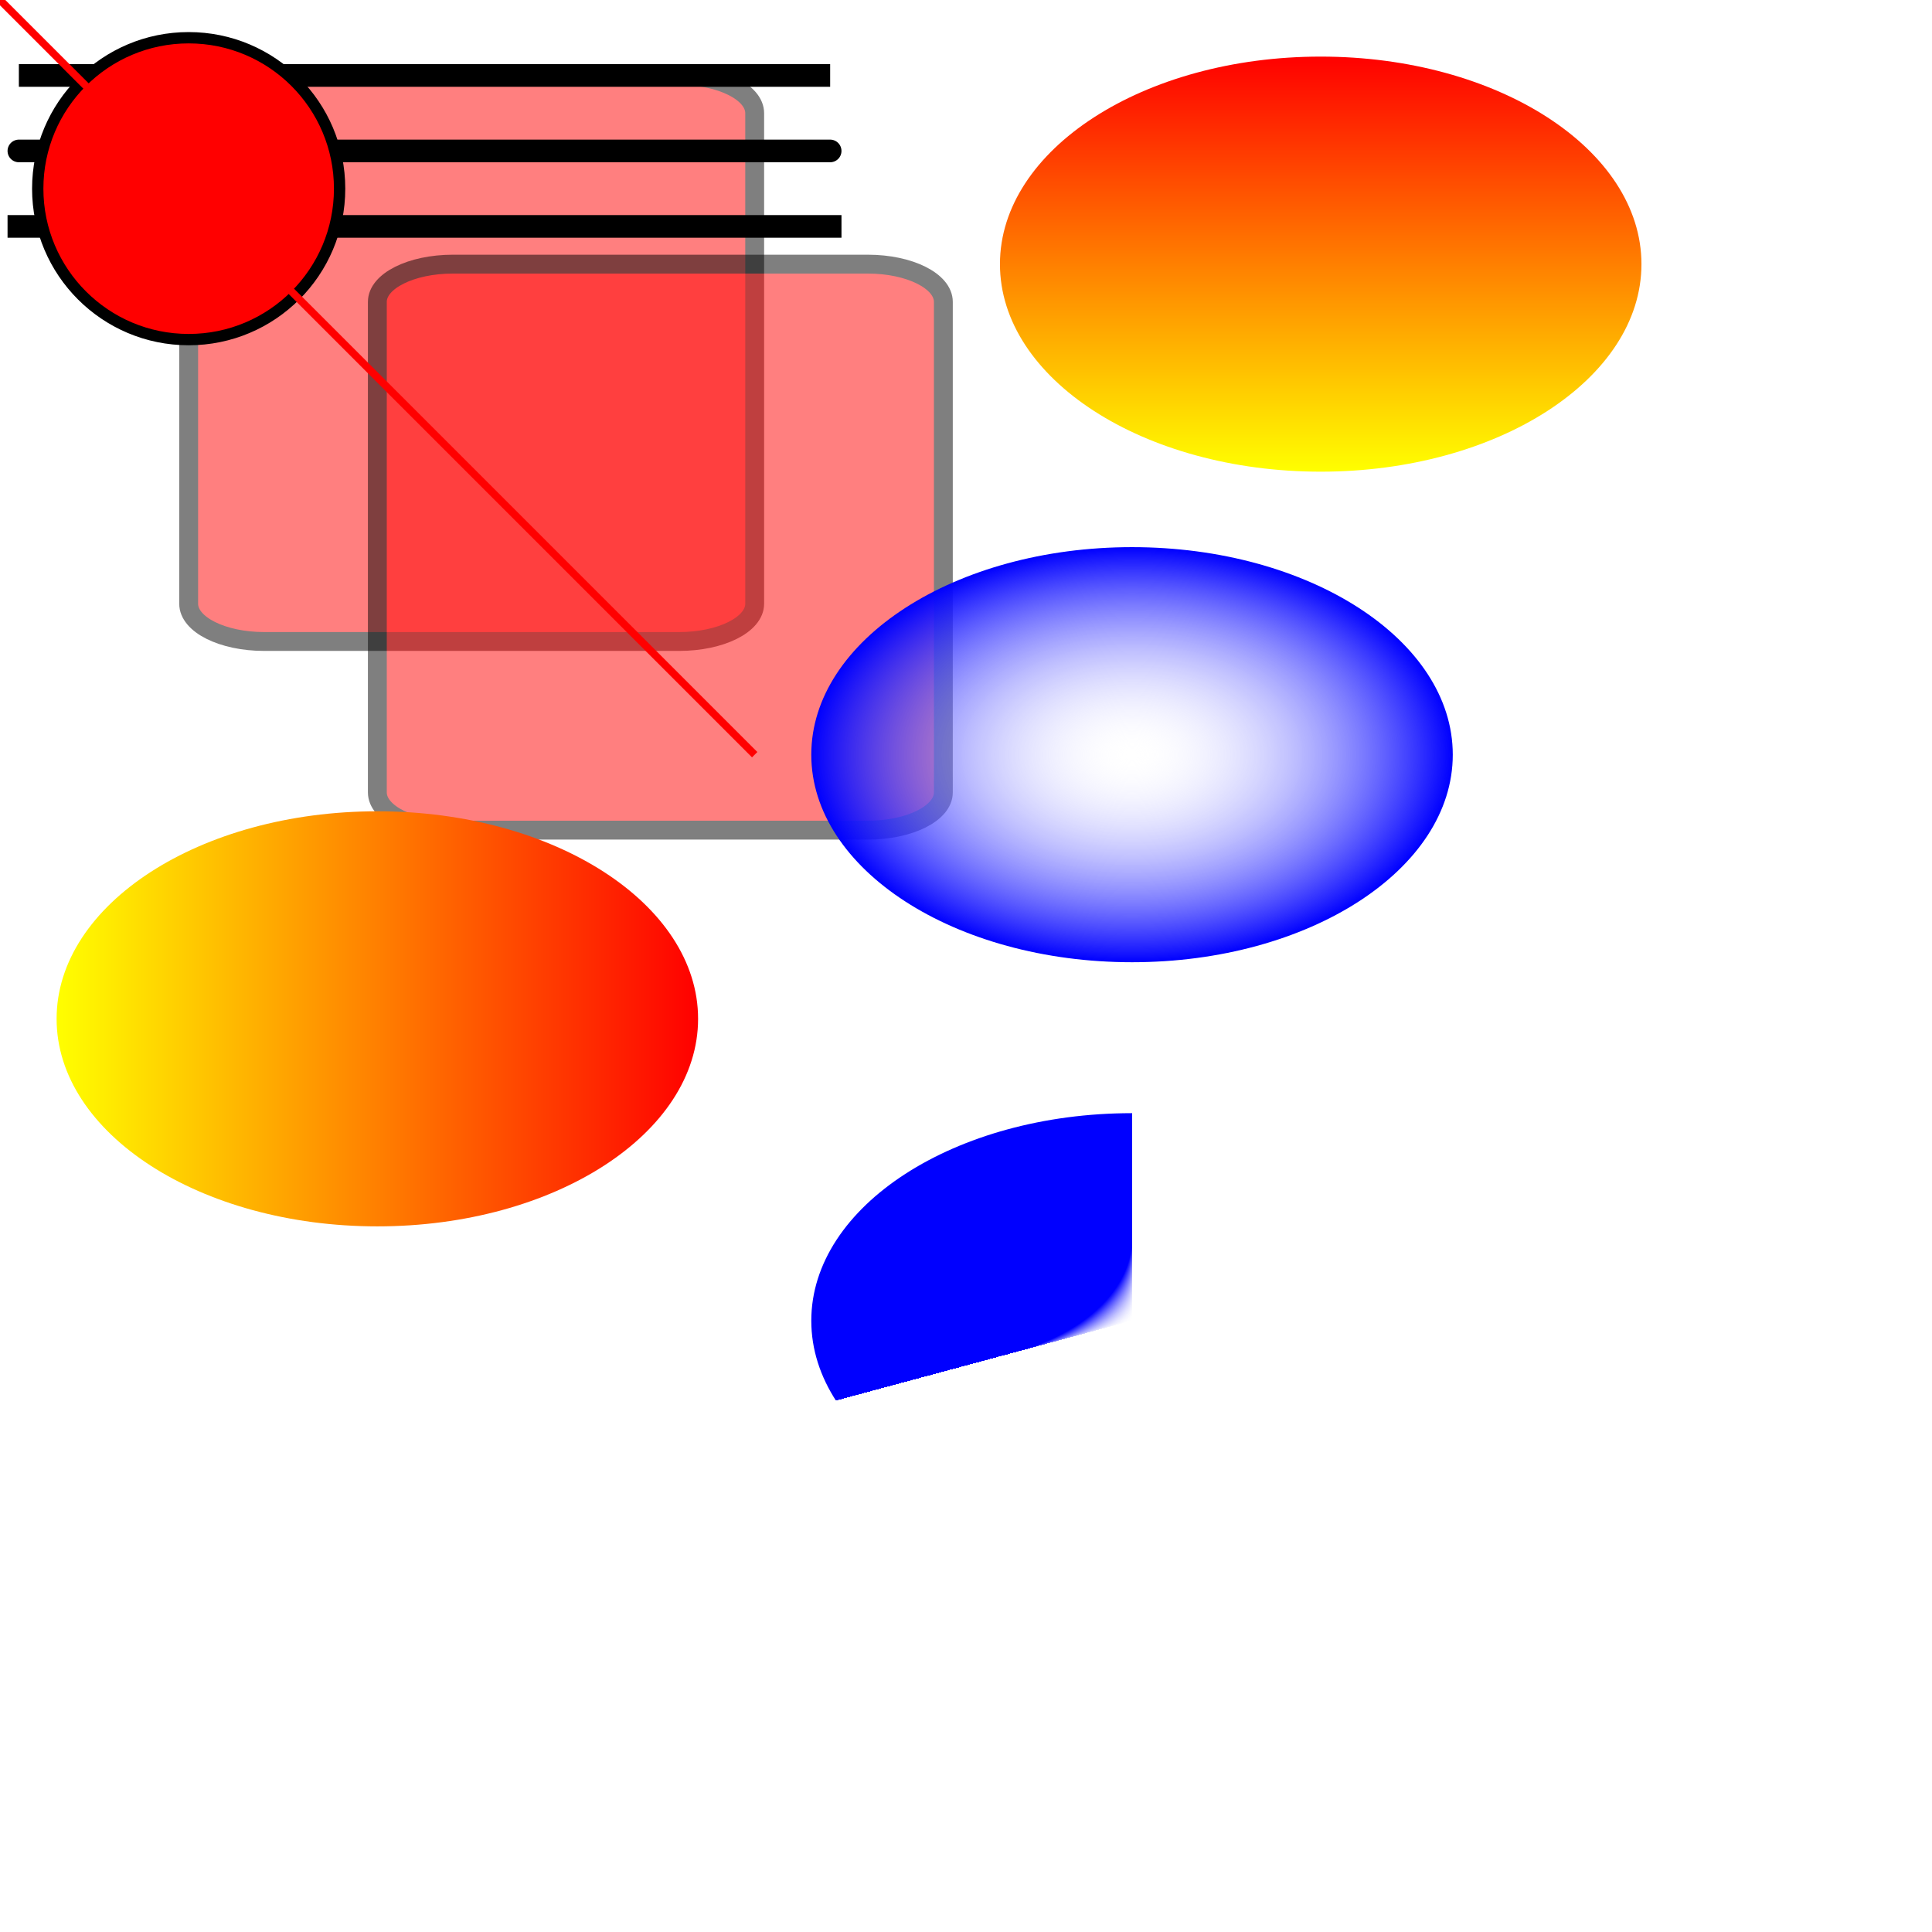
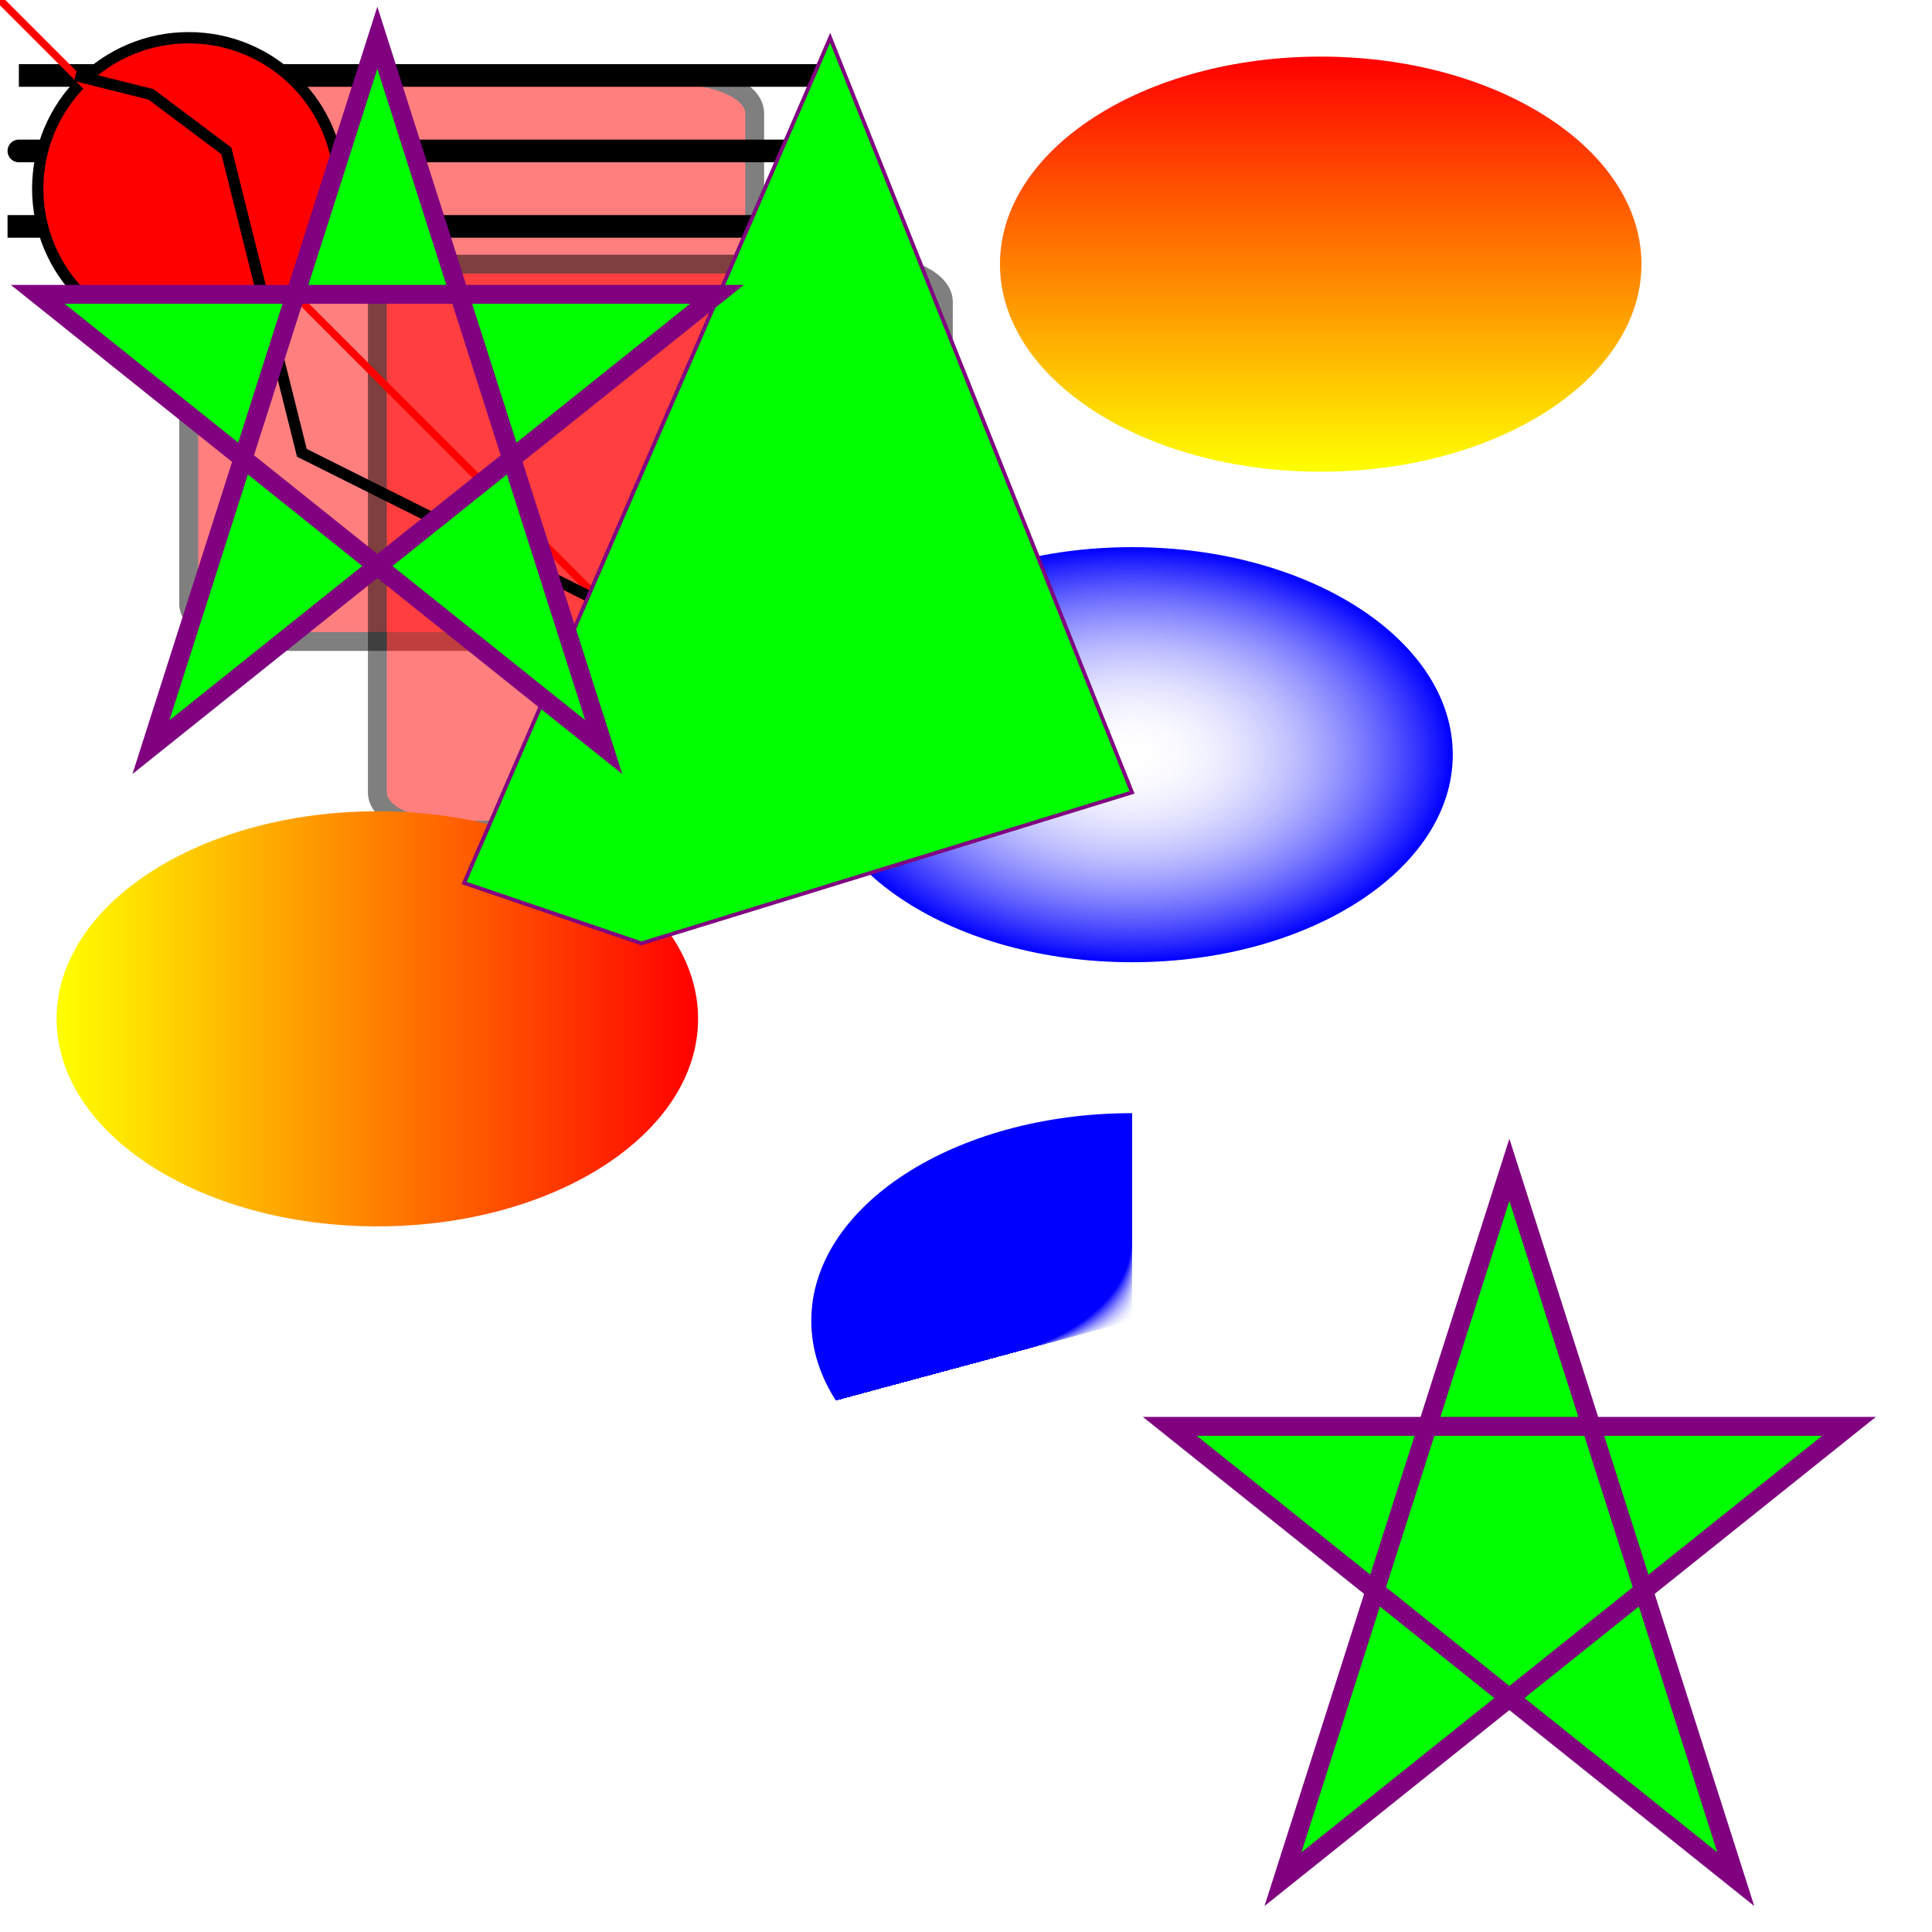
<svg xmlns="http://www.w3.org/2000/svg" height="512" width="512">
  <rect x="50" y="20" rx="20" ry="10" width="150" height="150" style="fill:red;stroke:black;stroke-width:5;opacity:0.5" />
  <rect x="100" y="70" rx="20" ry="10" width="150" height="150" style="fill:red;stroke:black;stroke-width:5;opacity:0.5" />
  <defs>
    <linearGradient id="grad1" x1="0%" y1="0%" x2="100%" y2="0%">
      <stop offset="0%" style="stop-color:rgb(255,255,0);stop-opacity:1" />
      <stop offset="100%" style="stop-color:rgb(255,0,0);stop-opacity:1" />
    </linearGradient>
  </defs>
  <ellipse cx="100" cy="270" rx="85" ry="55" style="fill:url(#grad1)" />
  <defs>
    <linearGradient id="grad2" x1="0%" y1="0%" x2="0%" y2="100%">
      <stop offset="0%" style="stop-color:rgb(255,0,0);stop-opacity:1" />
      <stop offset="100%" style="stop-color:rgb(255,255,0);stop-opacity:1" />
    </linearGradient>
  </defs>
  <ellipse cx="350" cy="70" rx="85" ry="55" fill="url(#grad2)" />
  <defs>
    <radialGradient id="grad3" cx="50%" cy="50%" r="50%" fx="50%" fy="50%">
      <stop offset="0%" style="stop-color:rgb(255,255,255);stop-opacity:0" />
      <stop offset="100%" style="stop-color:rgb(0,0,255);stop-opacity:1" />
    </radialGradient>
  </defs>
  <ellipse cx="300" cy="200" rx="85" ry="55" fill="url(#grad3)" />
  <defs>
    <radialGradient id="grad4" cx="20%" cy="30%" r="30%" fx="50%" fy="50%">
      <stop offset="0%" style="stop-color:rgb(255,255,255);stop-opacity:0" />
      <stop offset="100%" style="stop-color:rgb(0,0,255);stop-opacity:1" />
    </radialGradient>
  </defs>
  <ellipse cx="300" cy="350" rx="85" ry="55" fill="url(#grad4)" />
  <g fill="none" stroke="black" stroke-width="6">
    <path stroke-linecap="butt" d="M5 20 l215 0" />
    <path stroke-linecap="round" d="M5 40 l215 0" />
    <path stroke-linecap="square" d="M5 60 l215 0" />
  </g>
  <circle cx="50" cy="50" r="40" stroke="black" stroke-width="3" fill="red" />
  <line x1="0" y1="0" x2="200" y2="200" style="stroke:rgb(255,0,0);stroke-width:2" />
+   <polyline points="20,20 40,25 60,40 80,120 120,140 200,180" style="fill:none;stroke:black;stroke-width:3" />
+   <polygon points="220,10 300,210 170,250 123,234" style="fill:lime;stroke:purple;stroke-width:1" />
+   <polygon transform="translate(300,300)" points="100,10 40,198 190,78 10,78 160,198" style="fill:lime;stroke:purple;stroke-width:5;fill-rule:nonzero;" />
+   <polygon points="100,10 40,198 190,78 10,78 160,198" style="fill:lime;stroke:purple;stroke-width:5;fill-rule:evenodd;" />
</svg>
